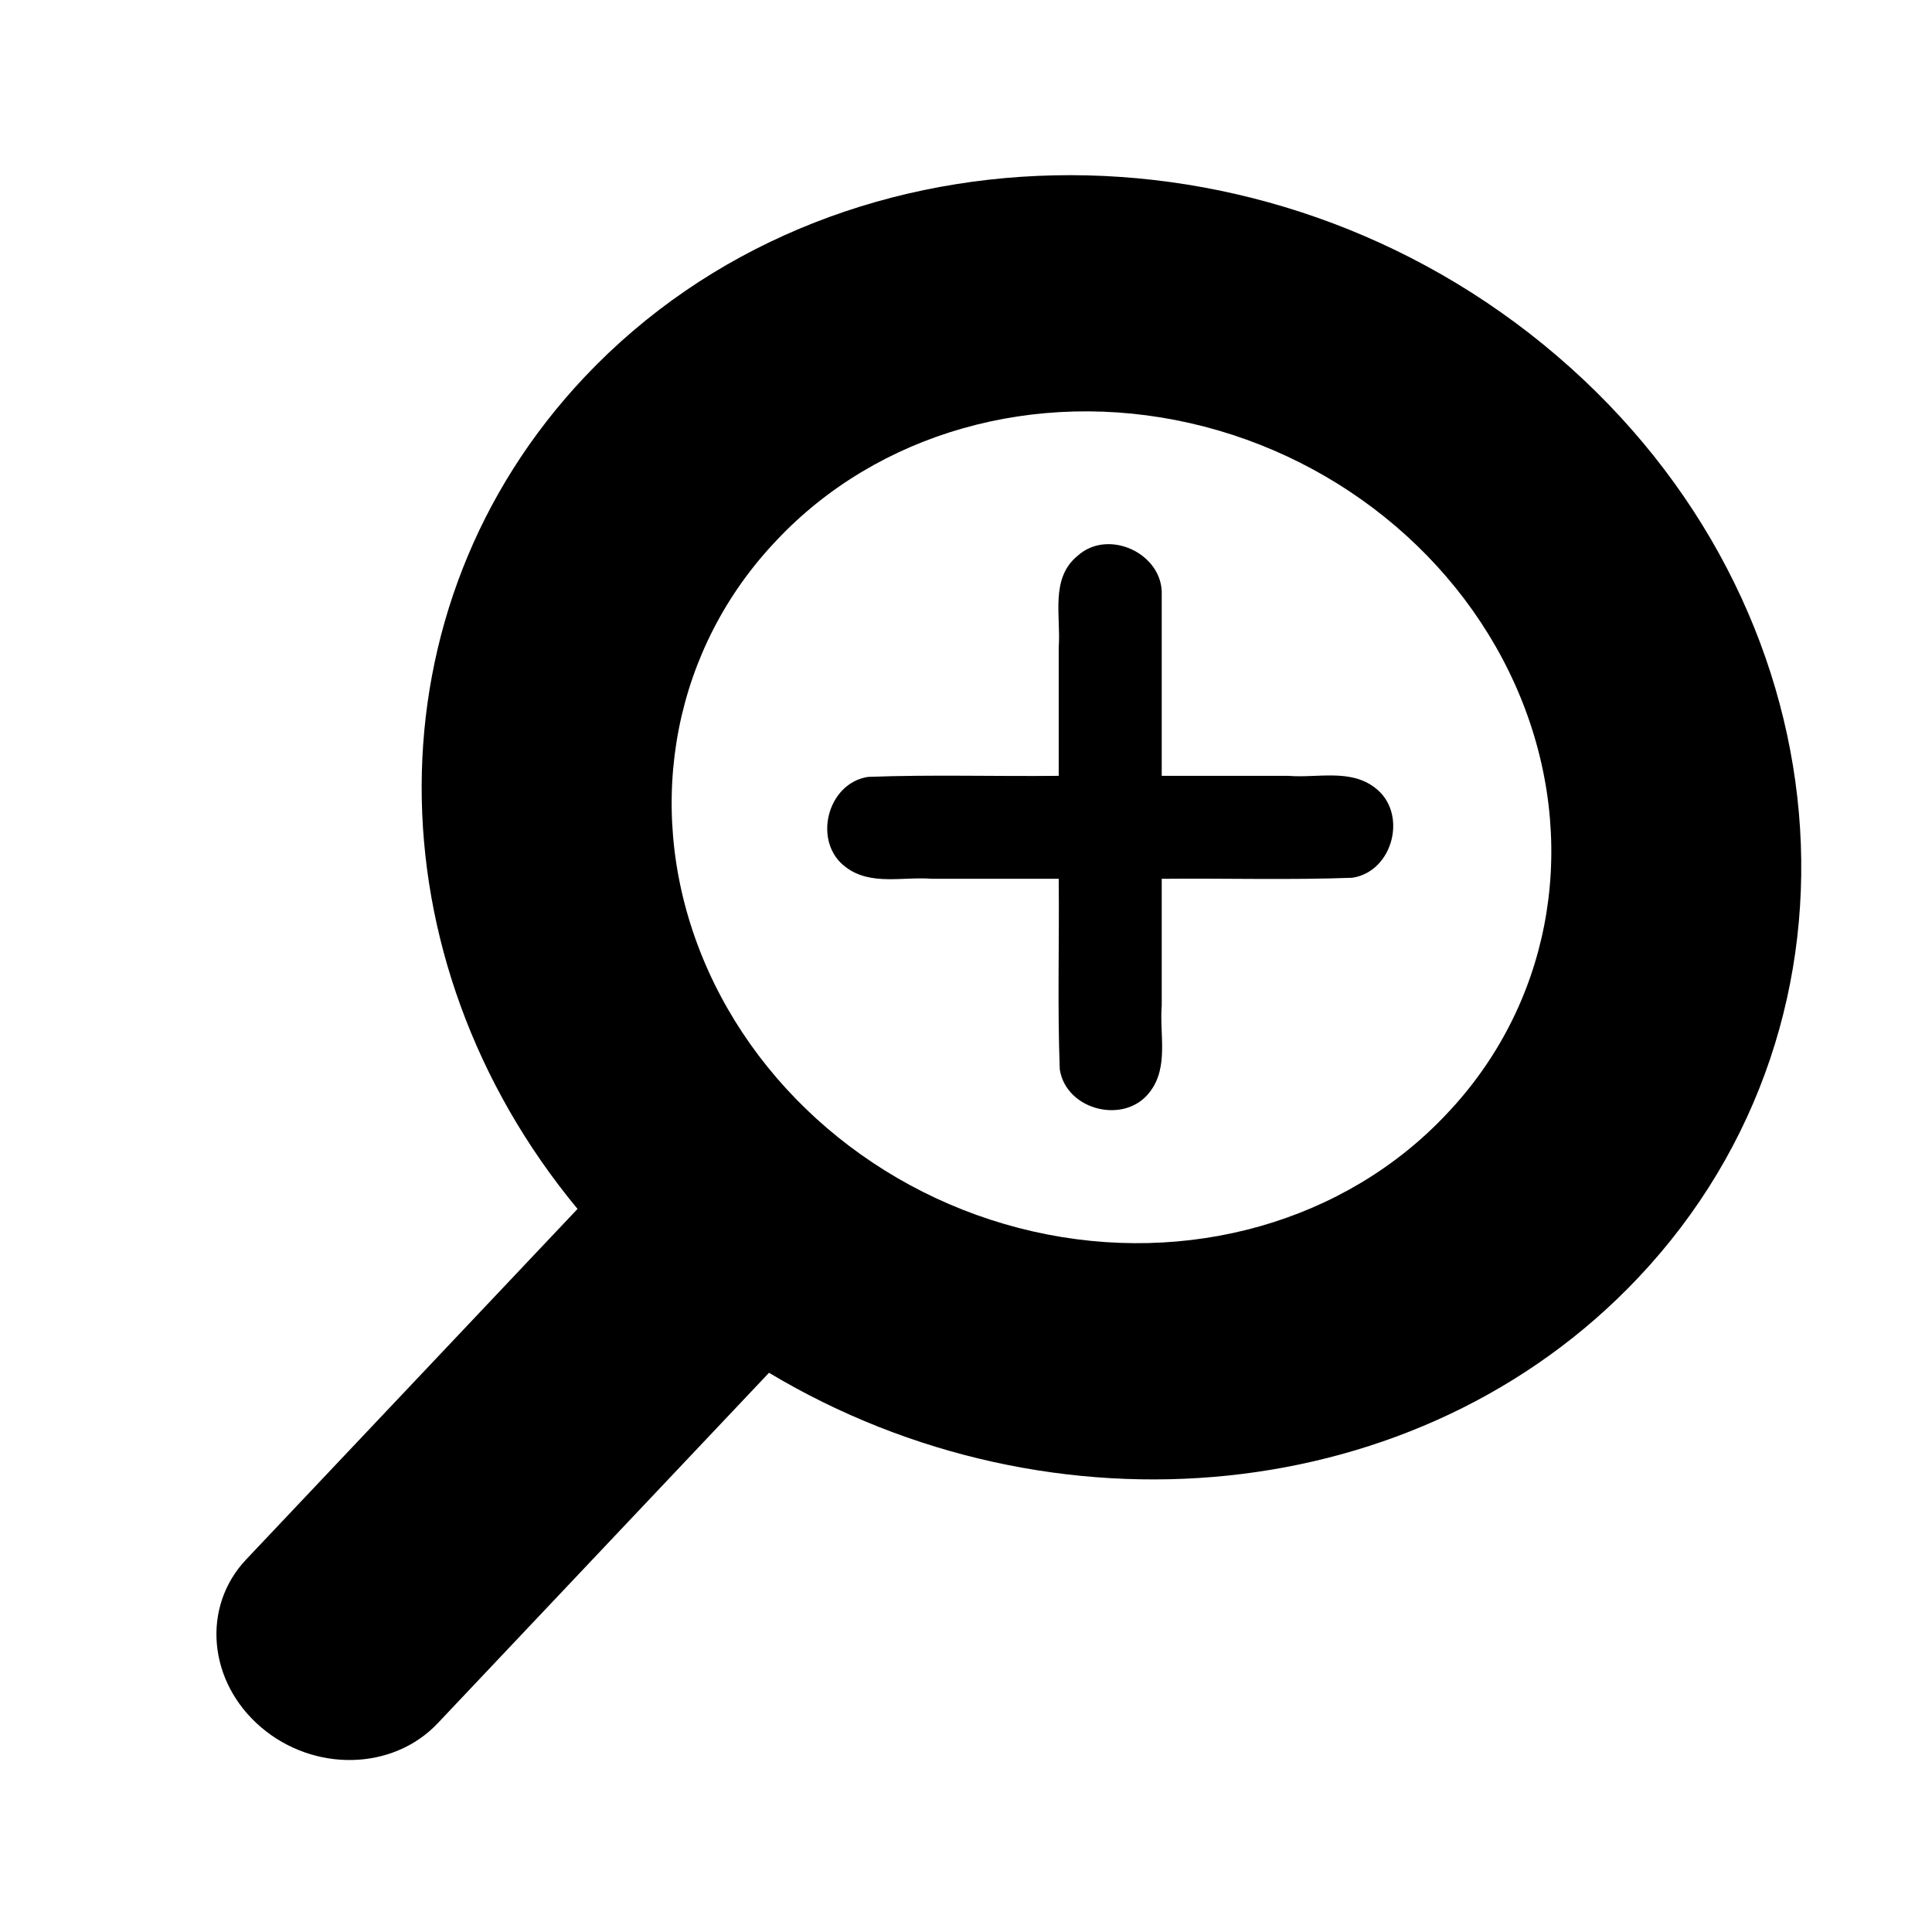
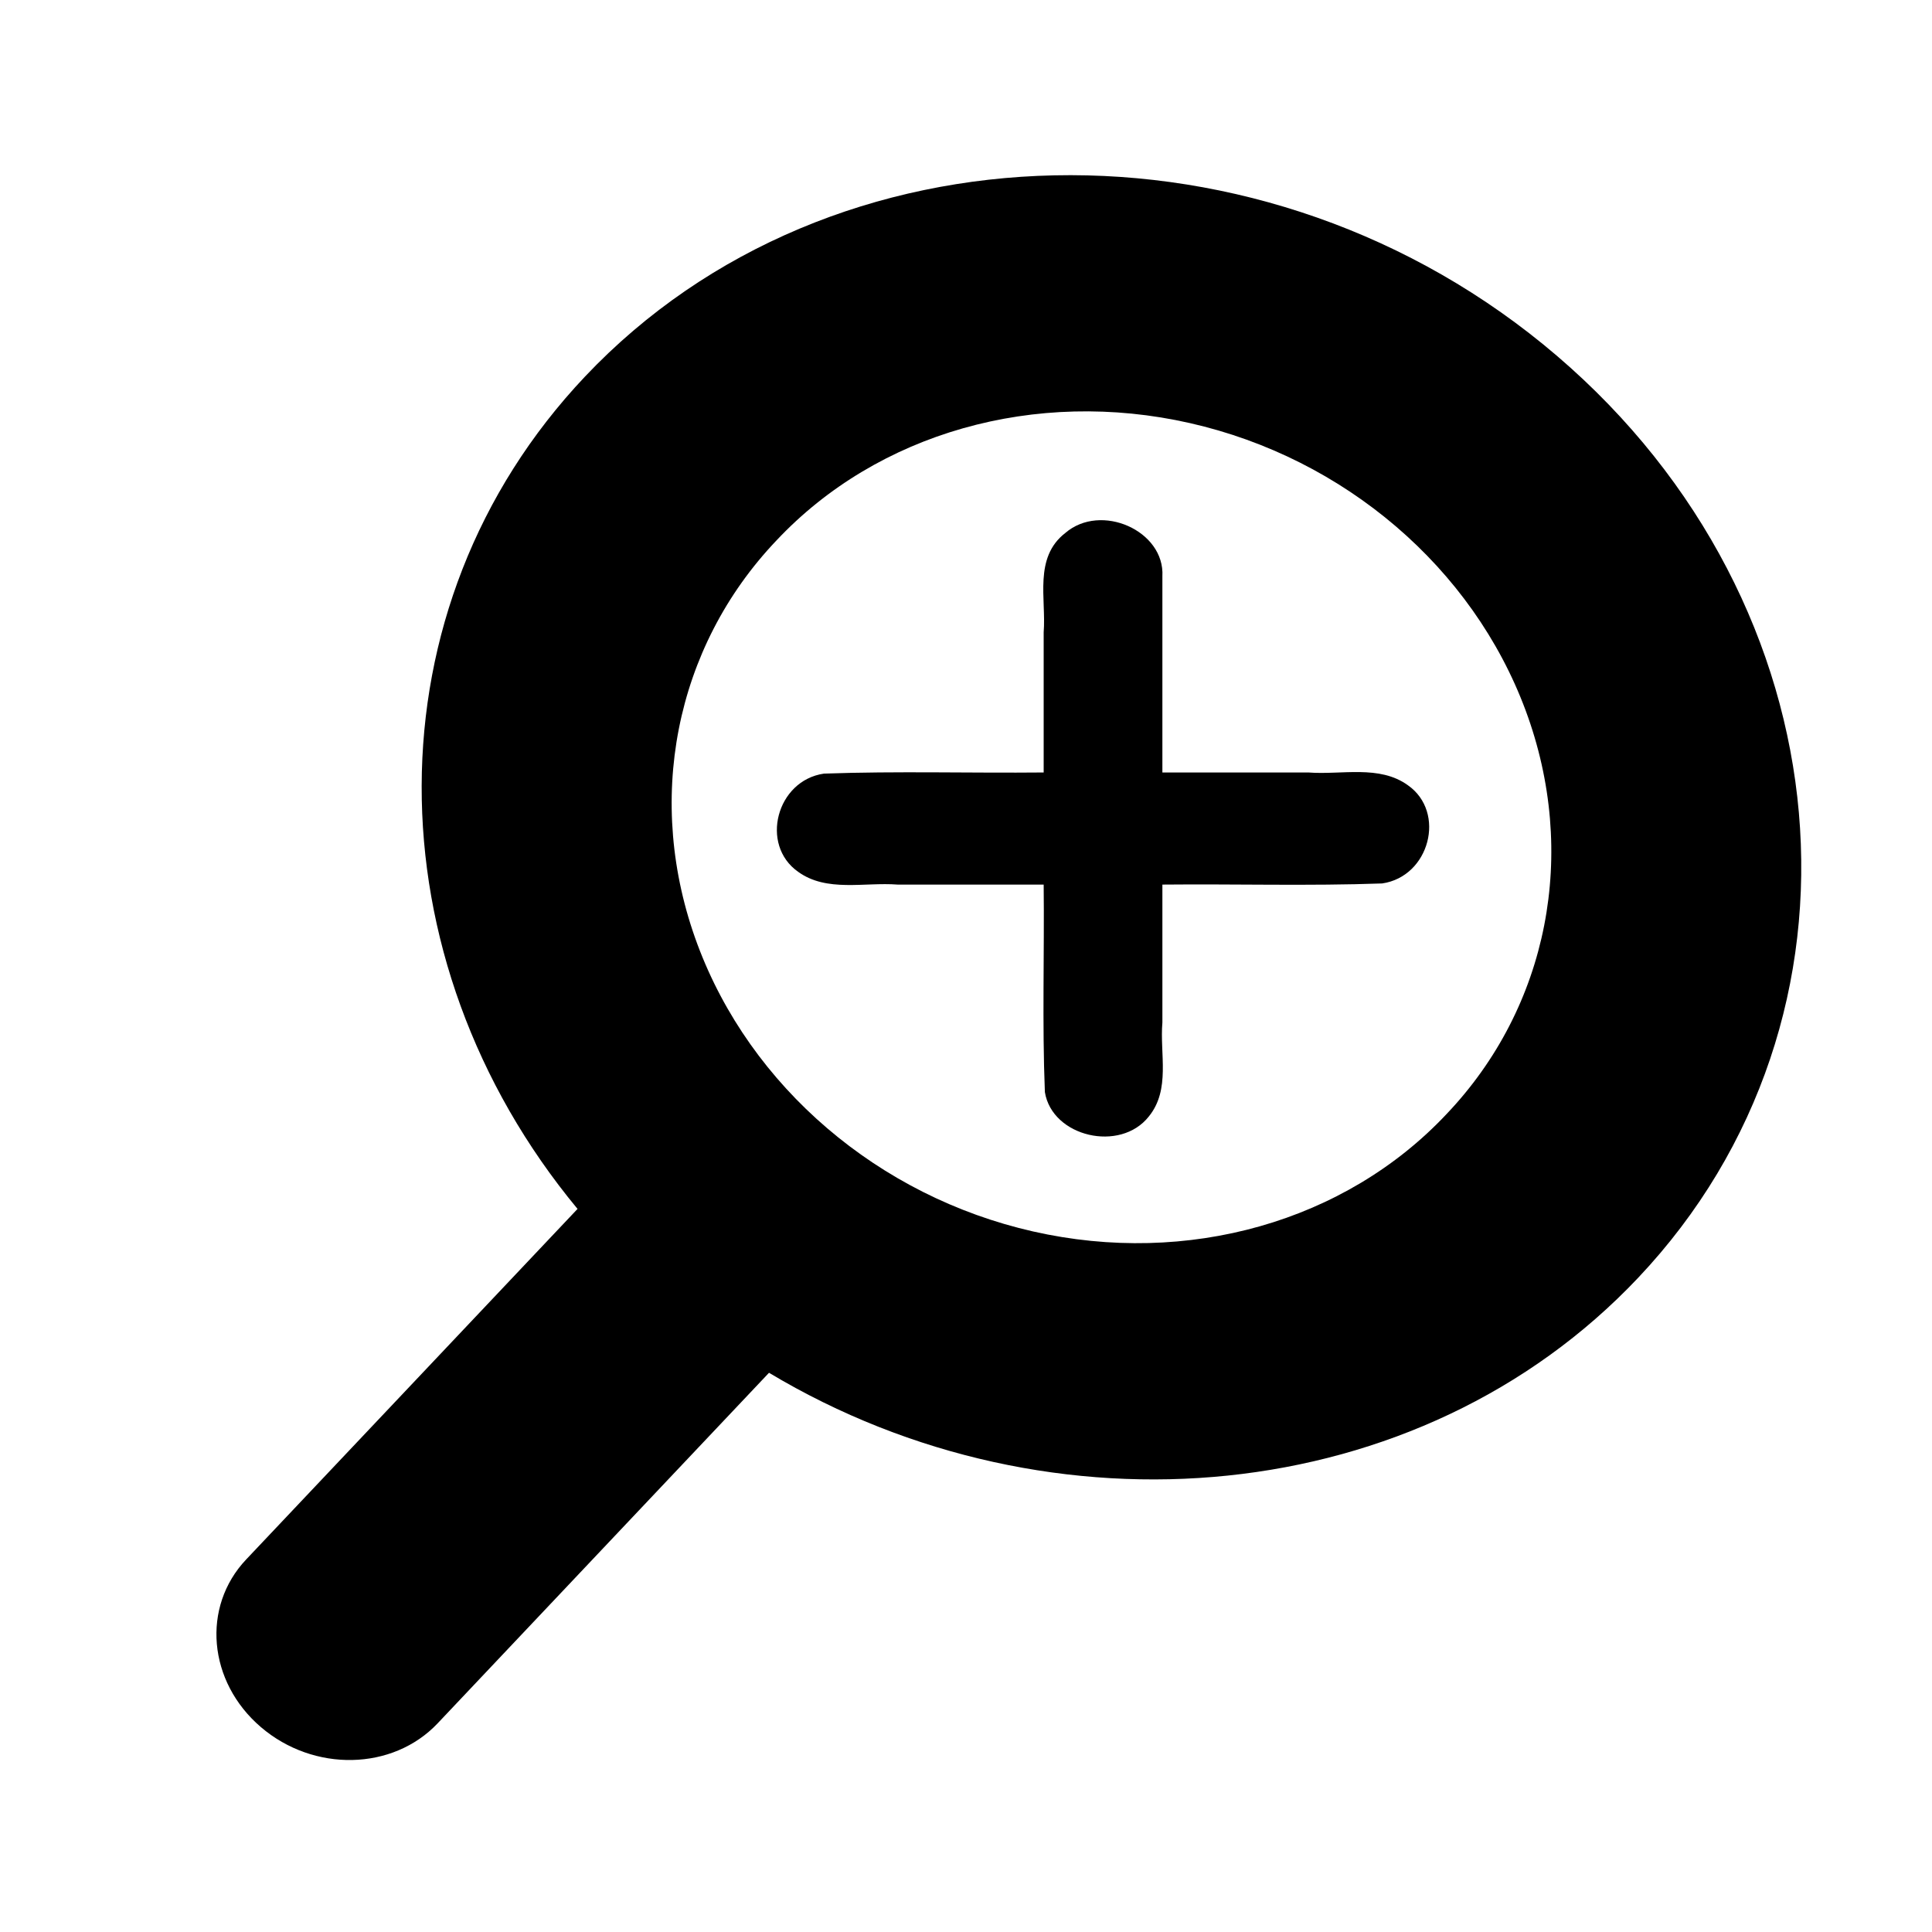
<svg xmlns="http://www.w3.org/2000/svg" viewBox="0 0 512 512" version="1.1" id="svg19" width="512" height="512">
  <defs id="defs23" />
  <path d="M 205.757,143.239 A 117.772,108.421 23.592 1 1 383.356,295.232 117.772,108.421 23.592 1 1 205.757,143.239 Z m -1.961,220.562 c 74.998,44.927 172.404,36.107 230.302,-25.141 C 499.309,269.675 489.699,160.28 412.634,94.326 335.569,28.371 220.226,30.828 155.015,99.812 97.117,161.06 98.183,254.155 153.054,320.374 l -87.82,92.902 c -11.875,12.562 -10.131,32.414 3.903,44.424 14.033,12.01 34.965,11.564 46.84,-0.997 z" id="path17" style="stroke-width:1.009" />
-   <path style="stroke-width:0.426" d="m 307.869,157.861 c 0.585,-11.09 -14.145,-18.013 -22.336,-10.53 -7.298,5.995 -4.349,15.997 -4.962,24.172 0,11.368 0,22.736 0,34.104 -16.837,0.175 -33.719,-0.357 -50.527,0.277 -10.909,1.663 -14.786,17.326 -5.933,23.895 6.569,5.034 15.235,2.485 22.882,3.111 11.193,0 22.385,0 33.578,0 0.175,16.827 -0.357,33.7 0.277,50.498 1.664,10.903 17.336,14.777 23.909,5.93 5.036,-6.565 2.486,-15.226 3.113,-22.869 0,-11.186 0,-22.372 0,-33.558 16.837,-0.175 33.719,0.357 50.527,-0.277 10.909,-1.663 14.786,-17.326 5.933,-23.895 -6.569,-5.034 -15.235,-2.485 -22.882,-3.111 -11.193,0 -22.385,0 -33.578,0 0,-15.915 0,-31.83 0,-47.746 z" id="path26" />
+   <path style="stroke-width:0.478" d="m 308.044,152.723 c 0.675,-12.076 -16.302,-19.615 -25.742,-11.467 -8.411,6.528 -5.012,17.42 -5.719,26.322 0,12.379 0,24.758 0,37.137 -19.404,0.191 -38.859,-0.388 -58.23,0.301 -12.573,1.811 -17.04,18.866 -6.837,26.02 7.571,5.481 17.557,2.706 26.371,3.388 12.899,0 25.798,0 38.697,0 0.202,18.324 -0.411,36.697 0.319,54.989 1.917,11.873 19.979,16.092 27.554,6.457 5.804,-7.149 2.865,-16.58 3.588,-24.903 0,-12.181 0,-24.362 0,-36.543 19.404,-0.191 38.859,0.388 58.23,-0.301 12.573,-1.811 17.04,-18.866 6.837,-26.02 -7.571,-5.481 -17.557,-2.706 -26.371,-3.388 -12.899,0 -25.798,0 -38.697,0 0,-17.331 0,-34.661 0,-51.992 z" id="path26" />
</svg>
